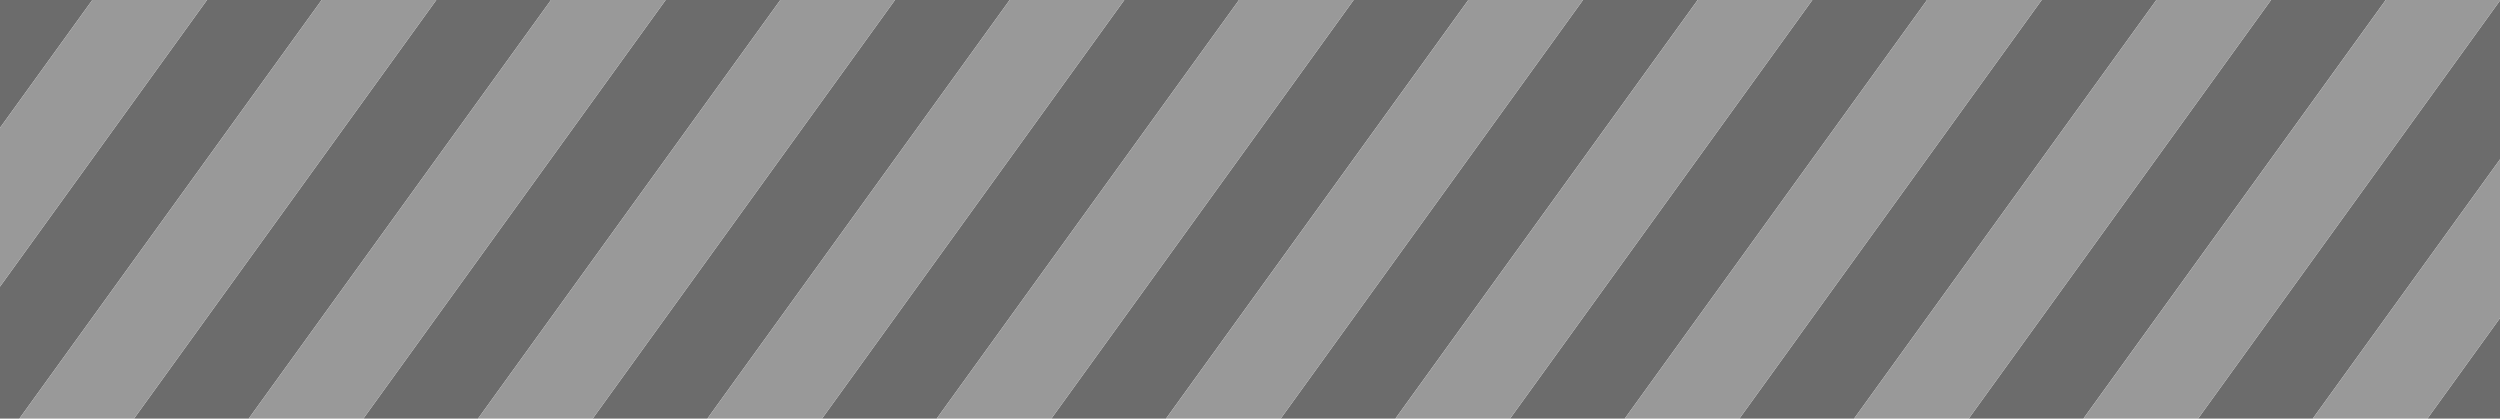
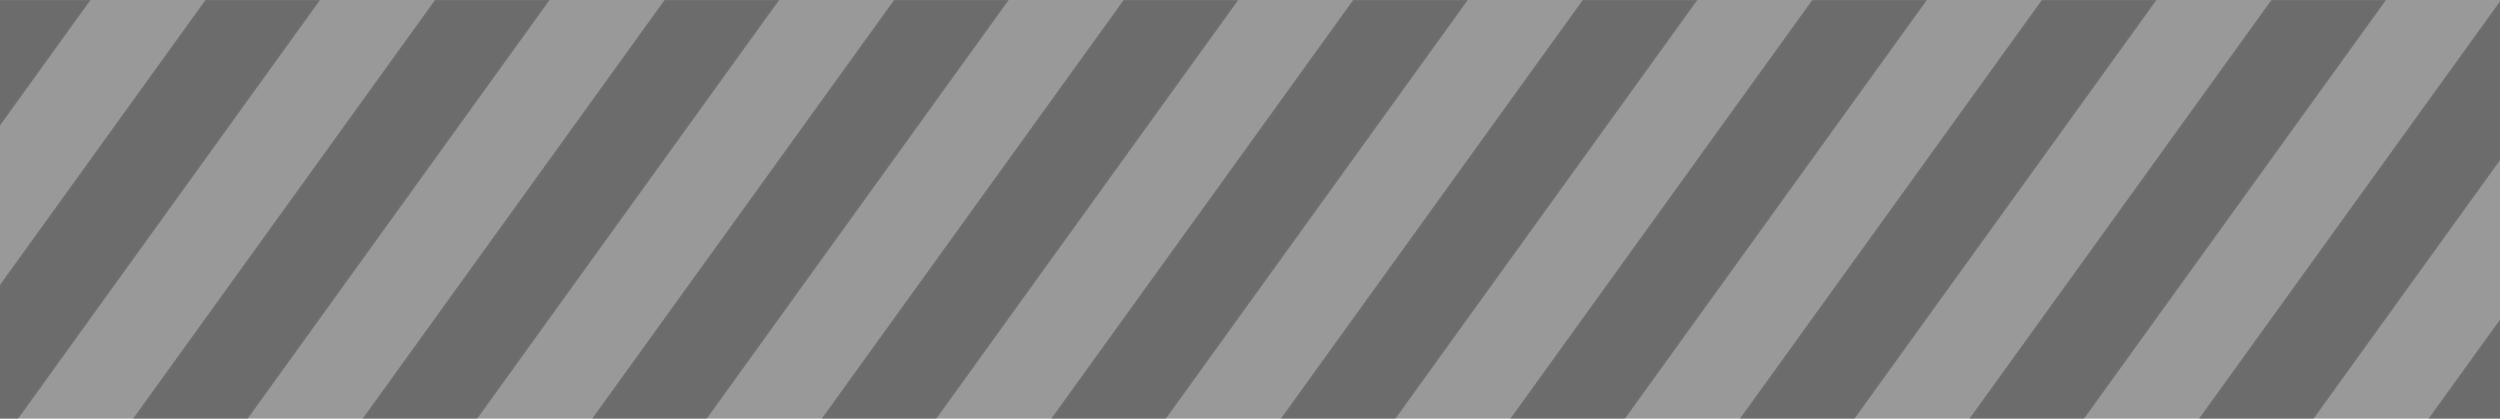
- <svg xmlns="http://www.w3.org/2000/svg" width="2550" height="427" viewBox="0 0 674.687 112.977" version="1.1" id="svg8">
-   <defs id="defs2" />
-   <g id="layer1" transform="translate(0,-184.0229)">
-     <path style="color:#000000;clip-rule:nonzero;display:inline;overflow:visible;visibility:visible;opacity:1;isolation:auto;mix-blend-mode:normal;color-interpolation:sRGB;color-interpolation-filters:linearRGB;solid-color:#000000;solid-opacity:1;fill:#6c6c6c;fill-opacity:1;fill-rule:evenodd;stroke:none;stroke-width:0.108;color-rendering:auto;image-rendering:auto;shape-rendering:auto;text-rendering:auto;enable-background:accumulate" d="m 283.727,297 h 30.95 l 81.589,-112.977 h -30.949 z" id="path5067" />
-     <path style="color:#000000;clip-rule:nonzero;display:inline;overflow:visible;visibility:visible;opacity:1;isolation:auto;mix-blend-mode:normal;color-interpolation:sRGB;color-interpolation-filters:linearRGB;solid-color:#000000;solid-opacity:1;fill:#6c6c6c;fill-opacity:1;fill-rule:evenodd;stroke:none;stroke-width:0.108;color-rendering:auto;image-rendering:auto;shape-rendering:auto;text-rendering:auto;enable-background:accumulate" d="m 221.836,297 h 30.949 L 334.374,184.023 h -30.95 z" id="path5063" />
-     <path style="color:#000000;clip-rule:nonzero;display:inline;overflow:visible;visibility:visible;opacity:1;isolation:auto;mix-blend-mode:normal;color-interpolation:sRGB;color-interpolation-filters:linearRGB;solid-color:#000000;solid-opacity:1;fill:#6c6c6c;fill-opacity:1;fill-rule:evenodd;stroke:none;stroke-width:0.108;color-rendering:auto;image-rendering:auto;shape-rendering:auto;text-rendering:auto;enable-background:accumulate" d="m 159.944,297 h 30.95 L 272.483,184.023 h -30.95 z" id="path5059" />
-     <path style="color:#000000;clip-rule:nonzero;display:inline;overflow:visible;visibility:visible;opacity:1;isolation:auto;mix-blend-mode:normal;color-interpolation:sRGB;color-interpolation-filters:linearRGB;solid-color:#000000;solid-opacity:1;fill:#6c6c6c;fill-opacity:1;fill-rule:evenodd;stroke:none;stroke-width:0.108;color-rendering:auto;image-rendering:auto;shape-rendering:auto;text-rendering:auto;enable-background:accumulate" d="M 98.053,297 H 129.002 L 210.591,184.023 H 179.642 Z" id="path5055" />
-     <path style="color:#000000;clip-rule:nonzero;display:inline;overflow:visible;visibility:visible;opacity:1;isolation:auto;mix-blend-mode:normal;color-interpolation:sRGB;color-interpolation-filters:linearRGB;solid-color:#000000;solid-opacity:1;fill:#6c6c6c;fill-opacity:1;fill-rule:evenodd;stroke:none;stroke-width:0.108;color-rendering:auto;image-rendering:auto;shape-rendering:auto;text-rendering:auto;enable-background:accumulate" d="M 36.162,297 H 67.111 L 148.7,184.023 h -30.95 z" id="path5051" />
-     <path style="color:#000000;clip-rule:nonzero;display:inline;overflow:visible;visibility:visible;opacity:1;isolation:auto;mix-blend-mode:normal;color-interpolation:sRGB;color-interpolation-filters:linearRGB;solid-color:#000000;solid-opacity:1;fill:#6c6c6c;fill-opacity:1;fill-rule:evenodd;stroke:none;stroke-width:0.108;color-rendering:auto;image-rendering:auto;shape-rendering:auto;text-rendering:auto;enable-background:accumulate" d="m 0,261.372 v 35.628 H 5.219 L 86.809,184.023 H 55.859 Z" id="path5047" />
-     <path style="color:#000000;clip-rule:nonzero;display:inline;overflow:visible;visibility:visible;opacity:1;isolation:auto;mix-blend-mode:normal;color-interpolation:sRGB;color-interpolation-filters:linearRGB;solid-color:#000000;solid-opacity:1;fill:#6c6c6c;fill-opacity:1;fill-rule:evenodd;stroke:none;stroke-width:0.108;color-rendering:auto;image-rendering:auto;shape-rendering:auto;text-rendering:auto;enable-background:accumulate" d="M 24.917,184.023 H 0 v 34.503 z" id="path5045" />
-     <path style="color:#000000;clip-rule:nonzero;display:inline;overflow:visible;visibility:visible;opacity:1;isolation:auto;mix-blend-mode:normal;color-interpolation:sRGB;color-interpolation-filters:linearRGB;solid-color:#000000;solid-opacity:1;fill:#999999;fill-opacity:1;fill-rule:evenodd;stroke:none;stroke-width:0.108;color-rendering:auto;image-rendering:auto;shape-rendering:auto;text-rendering:auto;enable-background:accumulate" d="m 252.779,297 h 30.95 l 81.589,-112.977 h -30.95 z" id="path5020" />
-     <path style="color:#000000;clip-rule:nonzero;display:inline;overflow:visible;visibility:visible;opacity:1;isolation:auto;mix-blend-mode:normal;color-interpolation:sRGB;color-interpolation-filters:linearRGB;solid-color:#000000;solid-opacity:1;fill:#999999;fill-opacity:1;fill-rule:evenodd;stroke:none;stroke-width:0.108;color-rendering:auto;image-rendering:auto;shape-rendering:auto;text-rendering:auto;enable-background:accumulate" d="m 190.888,297 h 30.95 l 81.589,-112.977 h -30.95 z" id="path5016" />
-     <path style="color:#000000;clip-rule:nonzero;display:inline;overflow:visible;visibility:visible;opacity:1;isolation:auto;mix-blend-mode:normal;color-interpolation:sRGB;color-interpolation-filters:linearRGB;solid-color:#000000;solid-opacity:1;fill:#999999;fill-opacity:1;fill-rule:evenodd;stroke:none;stroke-width:0.108;color-rendering:auto;image-rendering:auto;shape-rendering:auto;text-rendering:auto;enable-background:accumulate" d="m 128.997,297 h 30.95 l 81.589,-112.977 h -30.95 z" id="path5012" />
-     <path style="color:#000000;clip-rule:nonzero;display:inline;overflow:visible;visibility:visible;opacity:1;isolation:auto;mix-blend-mode:normal;color-interpolation:sRGB;color-interpolation-filters:linearRGB;solid-color:#000000;solid-opacity:1;fill:#999999;fill-opacity:1;fill-rule:evenodd;stroke:none;stroke-width:0.108;color-rendering:auto;image-rendering:auto;shape-rendering:auto;text-rendering:auto;enable-background:accumulate" d="M 67.105,297 H 98.055 L 179.644,184.023 h -30.95 z" id="path5008" />
-     <path style="color:#000000;clip-rule:nonzero;display:inline;overflow:visible;visibility:visible;opacity:1;isolation:auto;mix-blend-mode:normal;color-interpolation:sRGB;color-interpolation-filters:linearRGB;solid-color:#000000;solid-opacity:1;fill:#999999;fill-opacity:1;fill-rule:evenodd;stroke:none;stroke-width:0.108;color-rendering:auto;image-rendering:auto;shape-rendering:auto;text-rendering:auto;enable-background:accumulate" d="M 5.214,297 H 36.163 L 117.752,184.023 H 86.803 Z" id="path5004" />
-     <path style="color:#000000;clip-rule:nonzero;display:inline;overflow:visible;visibility:visible;opacity:1;isolation:auto;mix-blend-mode:normal;color-interpolation:sRGB;color-interpolation-filters:linearRGB;solid-color:#000000;solid-opacity:1;fill:#999999;fill-opacity:1;fill-rule:evenodd;stroke:none;stroke-width:0.108;color-rendering:auto;image-rendering:auto;shape-rendering:auto;text-rendering:auto;enable-background:accumulate" d="M 55.862,184.023 H 24.912 L 0,218.518 v 42.856 z" id="path5000" />
-     <path style="color:#000000;clip-rule:nonzero;display:inline;overflow:visible;visibility:visible;opacity:1;isolation:auto;mix-blend-mode:normal;color-interpolation:sRGB;color-interpolation-filters:linearRGB;solid-color:#000000;solid-opacity:1;fill:#6c6c6c;fill-opacity:1;fill-rule:evenodd;stroke:none;stroke-width:0.108;color-rendering:auto;image-rendering:auto;shape-rendering:auto;text-rendering:auto;enable-background:accumulate" d="M 531.303,297 H 562.253 l 81.589,-112.977 h -30.949 z" id="path5067-3" />
-     <path style="color:#000000;clip-rule:nonzero;display:inline;overflow:visible;visibility:visible;opacity:1;isolation:auto;mix-blend-mode:normal;color-interpolation:sRGB;color-interpolation-filters:linearRGB;solid-color:#000000;solid-opacity:1;fill:#6c6c6c;fill-opacity:1;fill-rule:evenodd;stroke:none;stroke-width:0.108;color-rendering:auto;image-rendering:auto;shape-rendering:auto;text-rendering:auto;enable-background:accumulate" d="m 469.412,297 h 30.949 L 581.951,184.023 h -30.95 z" id="path5063-6" />
-     <path style="color:#000000;clip-rule:nonzero;display:inline;overflow:visible;visibility:visible;opacity:1;isolation:auto;mix-blend-mode:normal;color-interpolation:sRGB;color-interpolation-filters:linearRGB;solid-color:#000000;solid-opacity:1;fill:#6c6c6c;fill-opacity:1;fill-rule:evenodd;stroke:none;stroke-width:0.108;color-rendering:auto;image-rendering:auto;shape-rendering:auto;text-rendering:auto;enable-background:accumulate" d="M 407.521,297 H 438.471 L 520.06,184.023 H 489.11 Z" id="path5059-7" />
-     <path style="color:#000000;clip-rule:nonzero;display:inline;overflow:visible;visibility:visible;opacity:1;isolation:auto;mix-blend-mode:normal;color-interpolation:sRGB;color-interpolation-filters:linearRGB;solid-color:#000000;solid-opacity:1;fill:#6c6c6c;fill-opacity:1;fill-rule:evenodd;stroke:none;stroke-width:0.108;color-rendering:auto;image-rendering:auto;shape-rendering:auto;text-rendering:auto;enable-background:accumulate" d="m 345.624,297 h 30.95 l 81.589,-112.977 h -30.95 z" id="path5055-5" />
-     <path style="color:#000000;clip-rule:nonzero;display:inline;overflow:visible;visibility:visible;opacity:1;isolation:auto;mix-blend-mode:normal;color-interpolation:sRGB;color-interpolation-filters:linearRGB;solid-color:#000000;solid-opacity:1;fill:#999999;fill-opacity:1;fill-rule:evenodd;stroke:none;stroke-width:0.108;color-rendering:auto;image-rendering:auto;shape-rendering:auto;text-rendering:auto;enable-background:accumulate" d="m 500.356,297 h 30.95 l 81.589,-112.977 h -30.95 z" id="path5020-3" />
-     <path style="color:#000000;clip-rule:nonzero;display:inline;overflow:visible;visibility:visible;opacity:1;isolation:auto;mix-blend-mode:normal;color-interpolation:sRGB;color-interpolation-filters:linearRGB;solid-color:#000000;solid-opacity:1;fill:#999999;fill-opacity:1;fill-rule:evenodd;stroke:none;stroke-width:0.108;color-rendering:auto;image-rendering:auto;shape-rendering:auto;text-rendering:auto;enable-background:accumulate" d="m 438.465,297 h 30.95 l 81.589,-112.977 h -30.95 z" id="path5016-5" />
-     <path style="color:#000000;clip-rule:nonzero;display:inline;overflow:visible;visibility:visible;opacity:1;isolation:auto;mix-blend-mode:normal;color-interpolation:sRGB;color-interpolation-filters:linearRGB;solid-color:#000000;solid-opacity:1;fill:#999999;fill-opacity:1;fill-rule:evenodd;stroke:none;stroke-width:0.108;color-rendering:auto;image-rendering:auto;shape-rendering:auto;text-rendering:auto;enable-background:accumulate" d="m 376.573,297 h 30.95 L 489.112,184.023 H 458.162 Z" id="path5012-6" />
-     <path style="color:#000000;clip-rule:nonzero;display:inline;overflow:visible;visibility:visible;opacity:1;isolation:auto;mix-blend-mode:normal;color-interpolation:sRGB;color-interpolation-filters:linearRGB;solid-color:#000000;solid-opacity:1;fill:#999999;fill-opacity:1;fill-rule:evenodd;stroke:none;stroke-width:0.108;color-rendering:auto;image-rendering:auto;shape-rendering:auto;text-rendering:auto;enable-background:accumulate" d="m 314.676,297 h 30.95 l 81.589,-112.977 h -30.95 z" id="path5008-2" />
-     <path style="color:#000000;clip-rule:nonzero;display:inline;overflow:visible;visibility:visible;opacity:1;isolation:auto;mix-blend-mode:normal;color-interpolation:sRGB;color-interpolation-filters:linearRGB;solid-color:#000000;solid-opacity:1;fill:#6c6c6c;fill-opacity:1;fill-rule:evenodd;stroke:none;stroke-width:0.409;color-rendering:auto;image-rendering:auto;shape-rendering:auto;text-rendering:auto;enable-background:accumulate" d="M 2475.938 427 L 2550 427 L 2550 324.445 L 2475.938 427 z " id="path5063-6-1" transform="matrix(0.2645833,0,0,0.2645833,0,184.0229)" />
-     <path style="color:#000000;clip-rule:nonzero;display:inline;overflow:visible;visibility:visible;opacity:1;isolation:auto;mix-blend-mode:normal;color-interpolation:sRGB;color-interpolation-filters:linearRGB;solid-color:#000000;solid-opacity:1;fill:#6c6c6c;fill-opacity:1;fill-rule:evenodd;stroke:none;stroke-width:0.409;color-rendering:auto;image-rendering:auto;shape-rendering:auto;text-rendering:auto;enable-background:accumulate" d="M 2242.018 427 L 2358.994 427 L 2550 162.512 L 2550 0.533 L 2242.018 427 z " id="path5059-7-2" transform="matrix(0.2645833,0,0,0.2645833,0,184.0229)" />
-     <path style="color:#000000;clip-rule:nonzero;display:inline;overflow:visible;visibility:visible;opacity:1;isolation:auto;mix-blend-mode:normal;color-interpolation:sRGB;color-interpolation-filters:linearRGB;solid-color:#000000;solid-opacity:1;fill:#999999;fill-opacity:1;fill-rule:evenodd;stroke:none;stroke-width:0.409;color-rendering:auto;image-rendering:auto;shape-rendering:auto;text-rendering:auto;enable-background:accumulate" d="M 2358.971 427 L 2475.945 427 L 2550 324.457 L 2550 162.48 L 2358.971 427 z " id="path5016-5-0" transform="matrix(0.2645833,0,0,0.2645833,0,184.0229)" />
-     <path style="color:#000000;clip-rule:nonzero;display:inline;overflow:visible;visibility:visible;opacity:1;isolation:auto;mix-blend-mode:normal;color-interpolation:sRGB;color-interpolation-filters:linearRGB;solid-color:#000000;solid-opacity:1;fill:#999999;fill-opacity:1;fill-rule:evenodd;stroke:none;stroke-width:0.108;color-rendering:auto;image-rendering:auto;shape-rendering:auto;text-rendering:auto;enable-background:accumulate" d="m 562.253,297 h 30.95 l 81.589,-112.977 h -30.95 z" id="path5012-6-9" />
-   </g>
+ <svg xmlns="http://www.w3.org/2000/svg" viewBox="0 0 674.687 112.977" version="1.1" overflow="hidden">
+   <pattern id="bg" width="6.195%" height="100%" viewBox="0 0 62 113">
+     <rect x="0" y="0" width="30.949" height="112.977" fill="#6c6c6c" />
+   </pattern>
+   <path fill="#999" d="M0 0h674.687v112.977H0z" />
+   <path fill="url(#bg)" d="M-6.5 0h1000v112.977H0z" transform="skewX(-35.8)" />
</svg>
